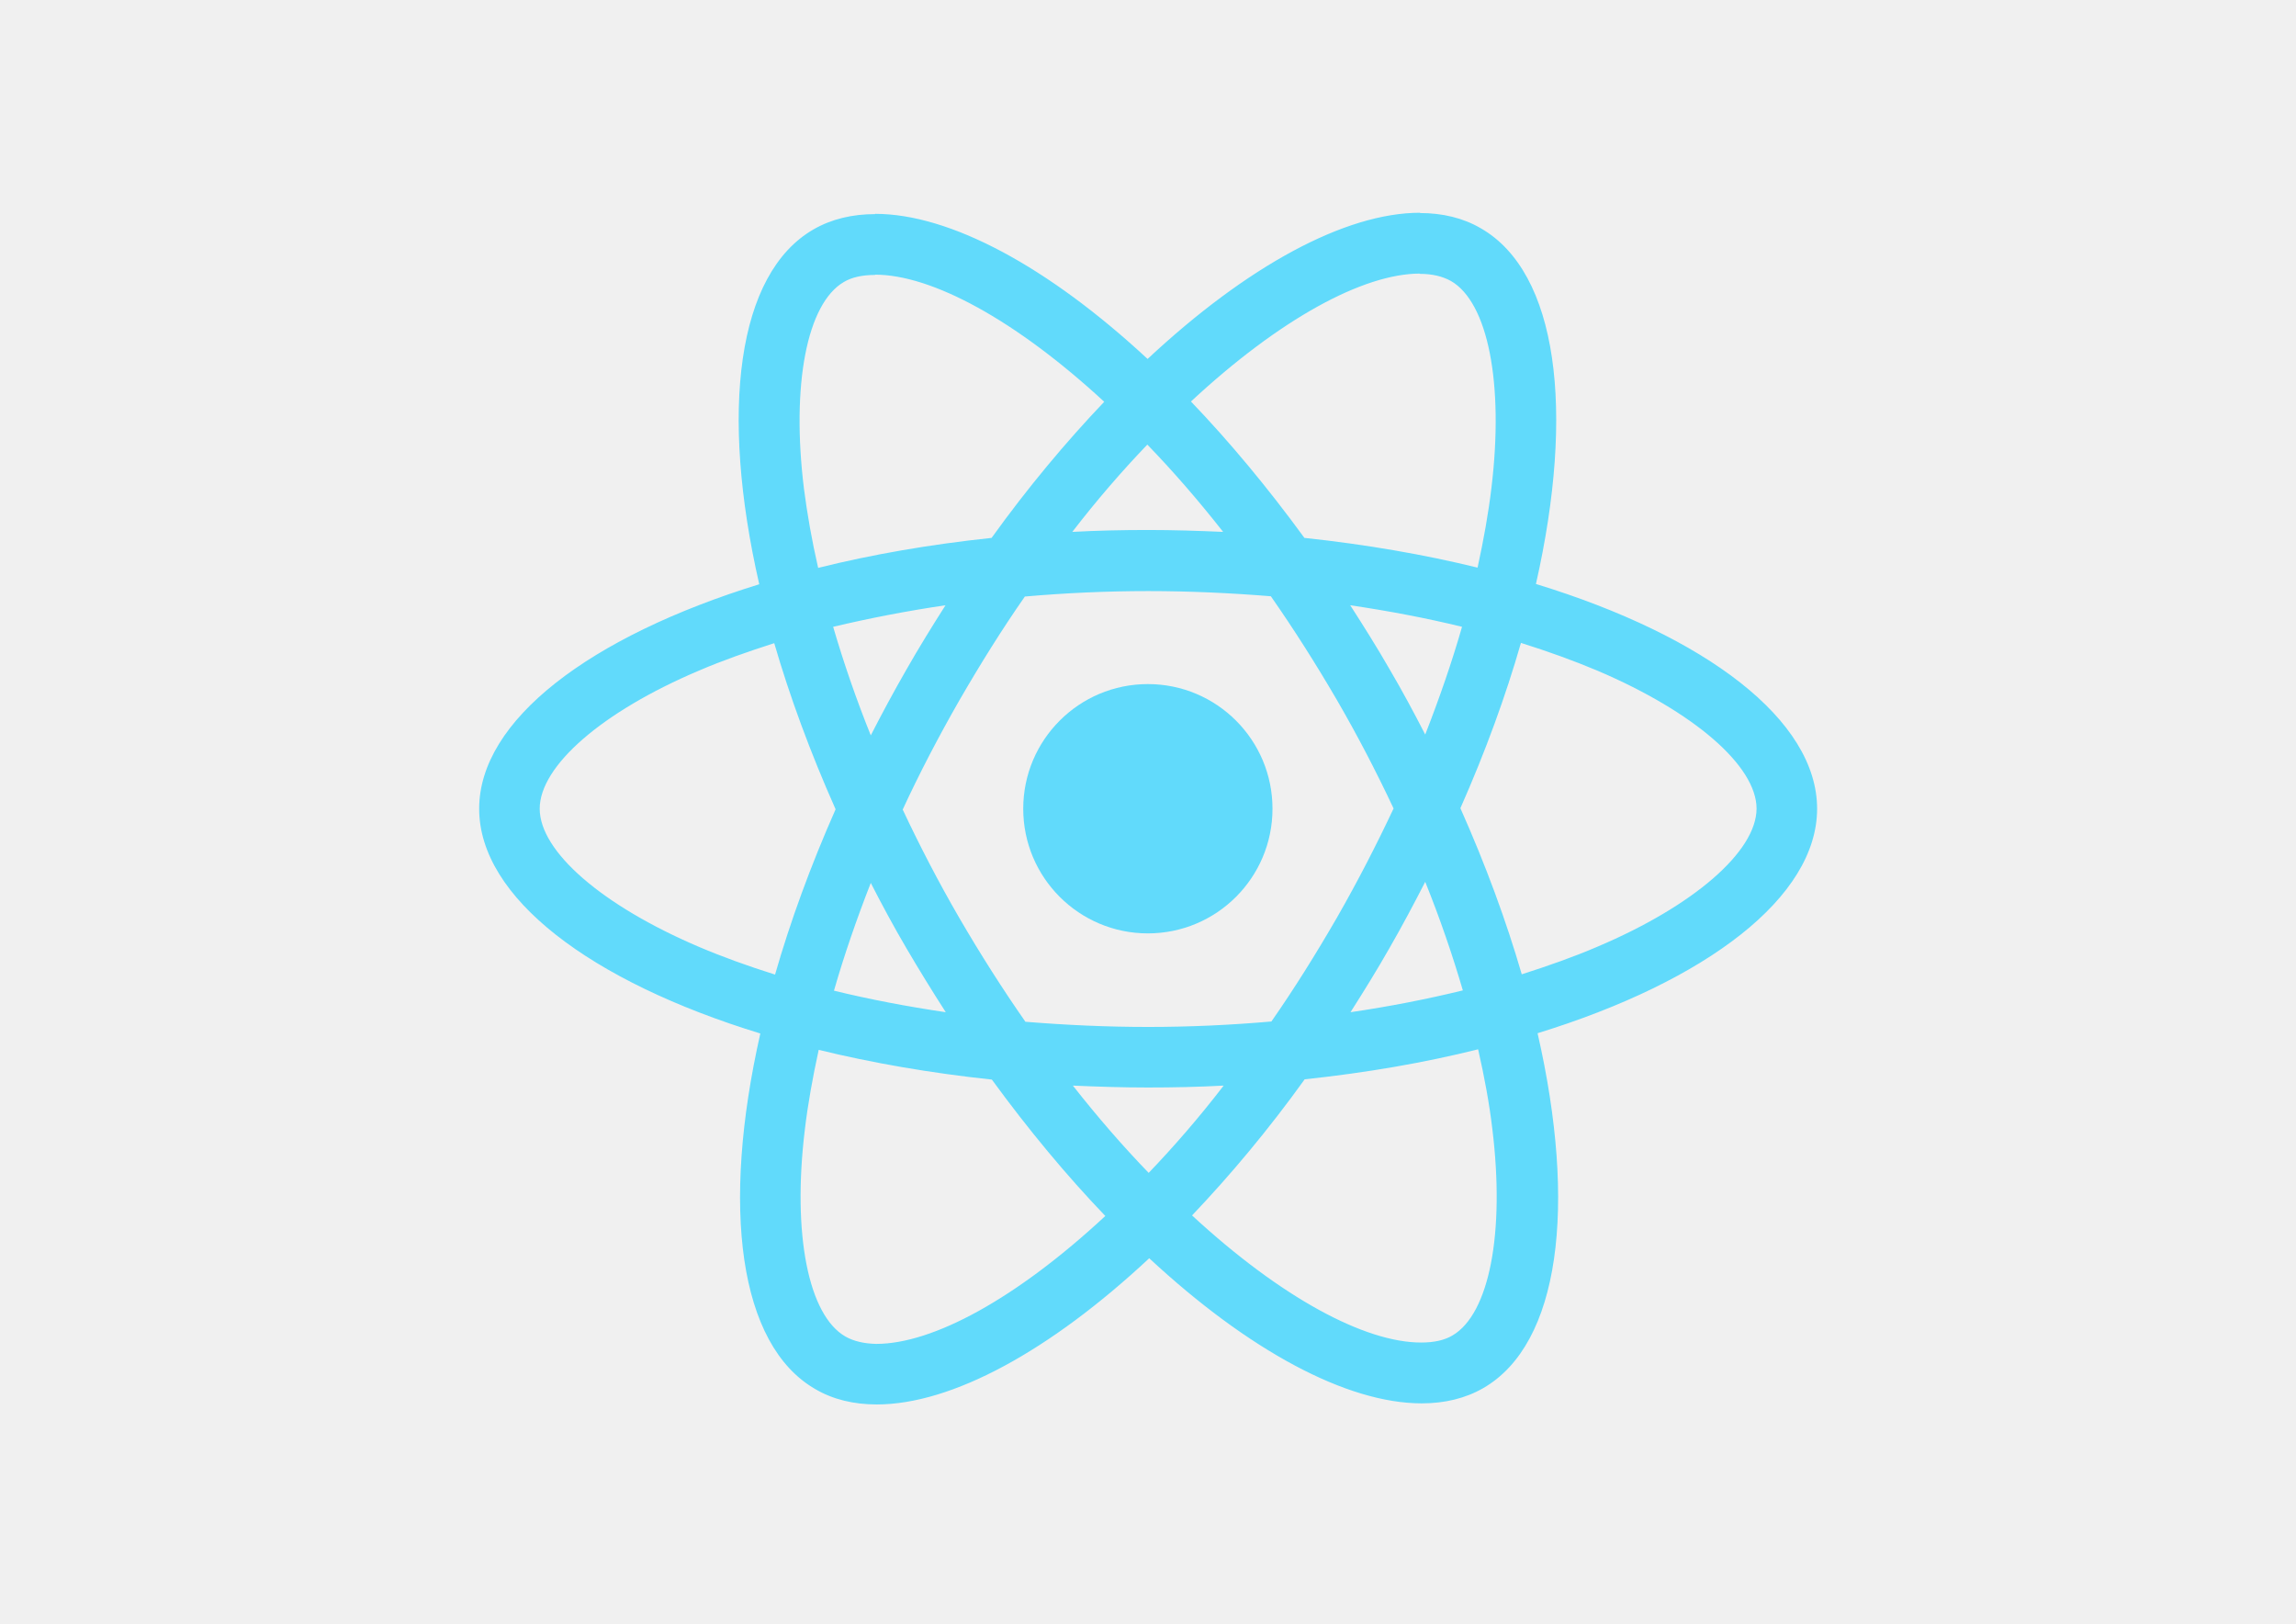
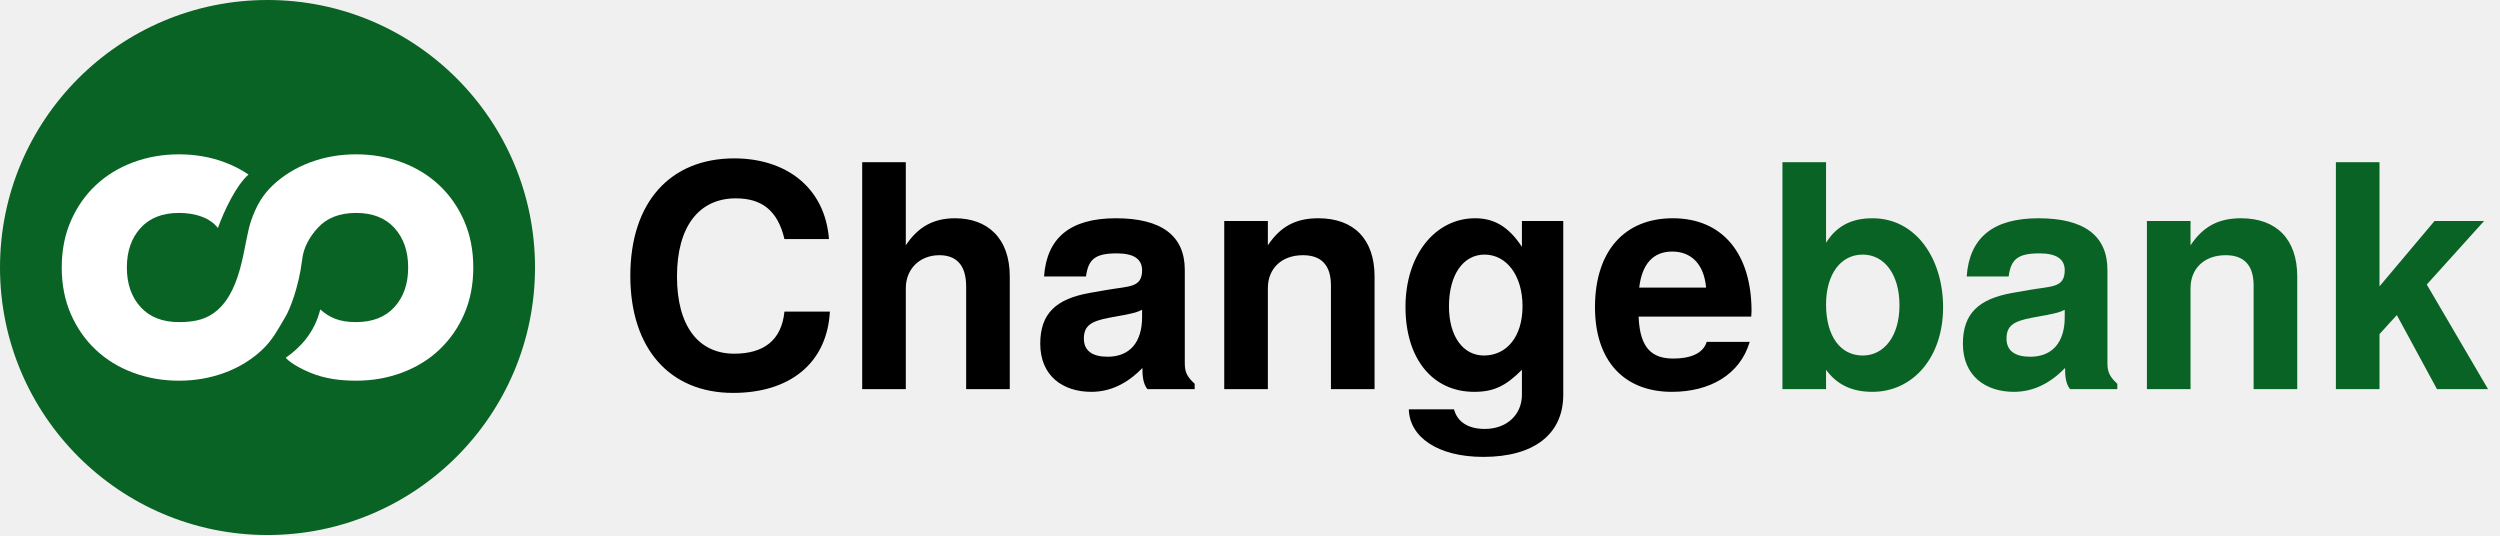
- <svg xmlns="http://www.w3.org/2000/svg" viewBox="0 0 841.9 595.3">
-   <g fill="#61DAFB">
-     <path d="M666.3 296.5c0-32.5-40.7-63.3-103.1-82.4 14.4-63.6 8-114.2-20.2-130.4-6.5-3.8-14.1-5.6-22.4-5.6v22.3c4.6 0 8.3.9 11.4 2.6 13.6 7.8 19.5 37.5 14.9 75.7-1.1 9.4-2.9 19.3-5.1 29.4-19.6-4.8-41-8.5-63.5-10.9-13.5-18.5-27.5-35.3-41.6-50 32.6-30.3 63.2-46.9 84-46.9V78c-27.5 0-63.5 19.6-99.9 53.6-36.4-33.8-72.4-53.2-99.9-53.2v22.3c20.7 0 51.4 16.5 84 46.6-14 14.7-28 31.4-41.3 49.9-22.6 2.4-44 6.1-63.6 11-2.3-10-4-19.7-5.2-29-4.7-38.2 1.1-67.9 14.6-75.8 3-1.8 6.9-2.6 11.5-2.6V78.5c-8.4 0-16 1.8-22.6 5.6-28.1 16.2-34.4 66.7-19.9 130.1-62.2 19.2-102.7 49.9-102.7 82.3 0 32.5 40.7 63.3 103.1 82.4-14.4 63.6-8 114.2 20.2 130.4 6.5 3.8 14.1 5.6 22.5 5.6 27.5 0 63.5-19.6 99.9-53.6 36.4 33.8 72.4 53.2 99.9 53.2 8.4 0 16-1.8 22.6-5.6 28.1-16.2 34.4-66.7 19.9-130.1 62-19.1 102.5-49.9 102.5-82.3zm-130.2-66.7c-3.7 12.9-8.3 26.2-13.5 39.5-4.1-8-8.4-16-13.1-24-4.6-8-9.5-15.8-14.4-23.4 14.2 2.1 27.9 4.7 41 7.9zm-45.8 106.5c-7.8 13.5-15.8 26.3-24.1 38.2-14.9 1.3-30 2-45.2 2-15.1 0-30.2-.7-45-1.9-8.3-11.9-16.4-24.6-24.2-38-7.6-13.1-14.5-26.4-20.8-39.8 6.2-13.4 13.2-26.8 20.7-39.9 7.8-13.5 15.8-26.3 24.1-38.2 14.9-1.3 30-2 45.2-2 15.1 0 30.2.7 45 1.9 8.3 11.9 16.4 24.6 24.2 38 7.6 13.1 14.5 26.4 20.8 39.8-6.3 13.4-13.2 26.8-20.7 39.9zm32.3-13c5.4 13.4 10 26.8 13.8 39.8-13.1 3.2-26.9 5.9-41.2 8 4.9-7.7 9.8-15.6 14.4-23.7 4.6-8 8.9-16.1 13-24.1zM421.2 430c-9.3-9.6-18.6-20.3-27.8-32 9 .4 18.2.7 27.5.7 9.4 0 18.7-.2 27.8-.7-9 11.7-18.3 22.4-27.5 32zm-74.4-58.9c-14.2-2.1-27.9-4.7-41-7.9 3.7-12.9 8.3-26.2 13.5-39.5 4.1 8 8.4 16 13.1 24 4.7 8 9.5 15.8 14.4 23.4zM420.7 163c9.3 9.6 18.6 20.3 27.8 32-9-.4-18.2-.7-27.5-.7-9.4 0-18.7.2-27.8.7 9-11.7 18.3-22.4 27.5-32zm-74 58.9c-4.9 7.7-9.8 15.6-14.4 23.7-4.6 8-8.9 16-13 24-5.4-13.4-10-26.8-13.8-39.8 13.1-3.1 26.9-5.8 41.2-7.9zm-90.5 125.2c-35.4-15.1-58.3-34.9-58.3-50.6 0-15.7 22.9-35.6 58.3-50.6 8.6-3.7 18-7 27.7-10.1 5.7 19.6 13.2 40 22.5 60.9-9.2 20.8-16.6 41.1-22.2 60.6-9.9-3.1-19.3-6.5-28-10.2zM310 490c-13.6-7.8-19.5-37.5-14.9-75.7 1.1-9.4 2.9-19.3 5.1-29.4 19.6 4.8 41 8.5 63.5 10.9 13.5 18.5 27.5 35.3 41.6 50-32.6 30.3-63.2 46.9-84 46.9-4.5-.1-8.3-1-11.3-2.7zm237.2-76.2c4.7 38.2-1.1 67.9-14.6 75.8-3 1.8-6.9 2.6-11.5 2.6-20.7 0-51.4-16.5-84-46.6 14-14.7 28-31.4 41.3-49.9 22.6-2.4 44-6.1 63.6-11 2.3 10.1 4.1 19.8 5.2 29.1zm38.5-66.7c-8.6 3.7-18 7-27.7 10.1-5.7-19.6-13.2-40-22.5-60.9 9.2-20.8 16.6-41.1 22.2-60.6 9.9 3.1 19.3 6.5 28.1 10.2 35.4 15.1 58.3 34.9 58.3 50.6-.1 15.7-23 35.6-58.4 50.6zM320.8 78.4z" />
-     <circle cx="420.9" cy="296.5" r="45.7" />
-     <path d="M520.5 78.1z" />
+ <svg xmlns="http://www.w3.org/2000/svg" width="257" height="55" viewBox="0 0 257 55">
+   <g fill="none" fill-rule="evenodd">
+     <g>
+       <circle fill="#096324" cx="27.5" cy="27.5" r="27.5" />
+       <path d="M31.06 26.706c.132-1.3.815-2.408 1.593-3.267.937-1.034 2.254-1.55 3.95-1.55 1.696 0 3.012.516 3.95 1.55.937 1.034 1.406 2.389 1.406 4.06 0 1.674-.469 3.028-1.406 4.061-.938 1.035-2.254 1.552-3.95 1.552-1.696 0-2.709-.441-3.68-1.303-.6 2.465-2.174 4.015-3.55 4.968-.011.007.577.725 2.521 1.536 1.451.605 3.042.822 4.709.822 1.666 0 3.236-.274 4.708-.822 1.474-.547 2.752-1.33 3.839-2.35a11.027 11.027 0 0 0 2.566-3.672c.625-1.43.938-3.027.938-4.791 0-1.764-.313-3.36-.938-4.79-.625-1.43-1.48-2.654-2.566-3.673-1.087-1.02-2.365-1.803-3.839-2.35-1.472-.548-3.042-.822-4.708-.822-1.667 0-3.236.274-4.709.822-1.473.547-2.753 1.33-3.838 2.35-1.087 1.019-1.72 2.157-2.236 3.631-.78 2.227-.844 6.896-3.464 9.209-1.044.922-2.263 1.235-3.959 1.235-1.696 0-3.012-.517-3.95-1.552-.937-1.033-1.406-2.387-1.406-4.06 0-1.672.469-3.027 1.406-4.06.938-1.035 2.254-1.552 3.95-1.552 1.696 0 3.204.508 4.004 1.551.625-1.754 1.893-4.422 3.148-5.495a11.638 11.638 0 0 0-2.443-1.257c-1.473-.548-3.043-.822-4.709-.822-1.666 0-3.236.274-4.708.822-1.474.547-2.753 1.33-3.84 2.35-1.086 1.019-1.94 2.243-2.565 3.672-.625 1.43-.938 3.027-.938 4.79 0 1.765.313 3.362.938 4.792.624 1.43 1.48 2.653 2.566 3.672 1.086 1.02 2.365 1.803 3.839 2.35 1.472.548 3.042.822 4.708.822 1.666 0 3.236-.274 4.709-.822 1.473-.547 2.752-1.33 3.838-2.35 1.087-1.019 1.637-2.11 2.428-3.451.366-.62 1.322-2.849 1.688-5.806" fill="#FFF" fill-rule="nonzero" />
+     </g>
+     <text font-family="HelveticaNeue-Bold, Helvetica Neue" font-size="32" font-weight="bold">
+       <tspan x="63.392" y="40" fill="#000">Change</tspan>
+       <tspan x="181.344" y="40" fill="#096324">bank</tspan>
+     </text>
  </g>
</svg>
